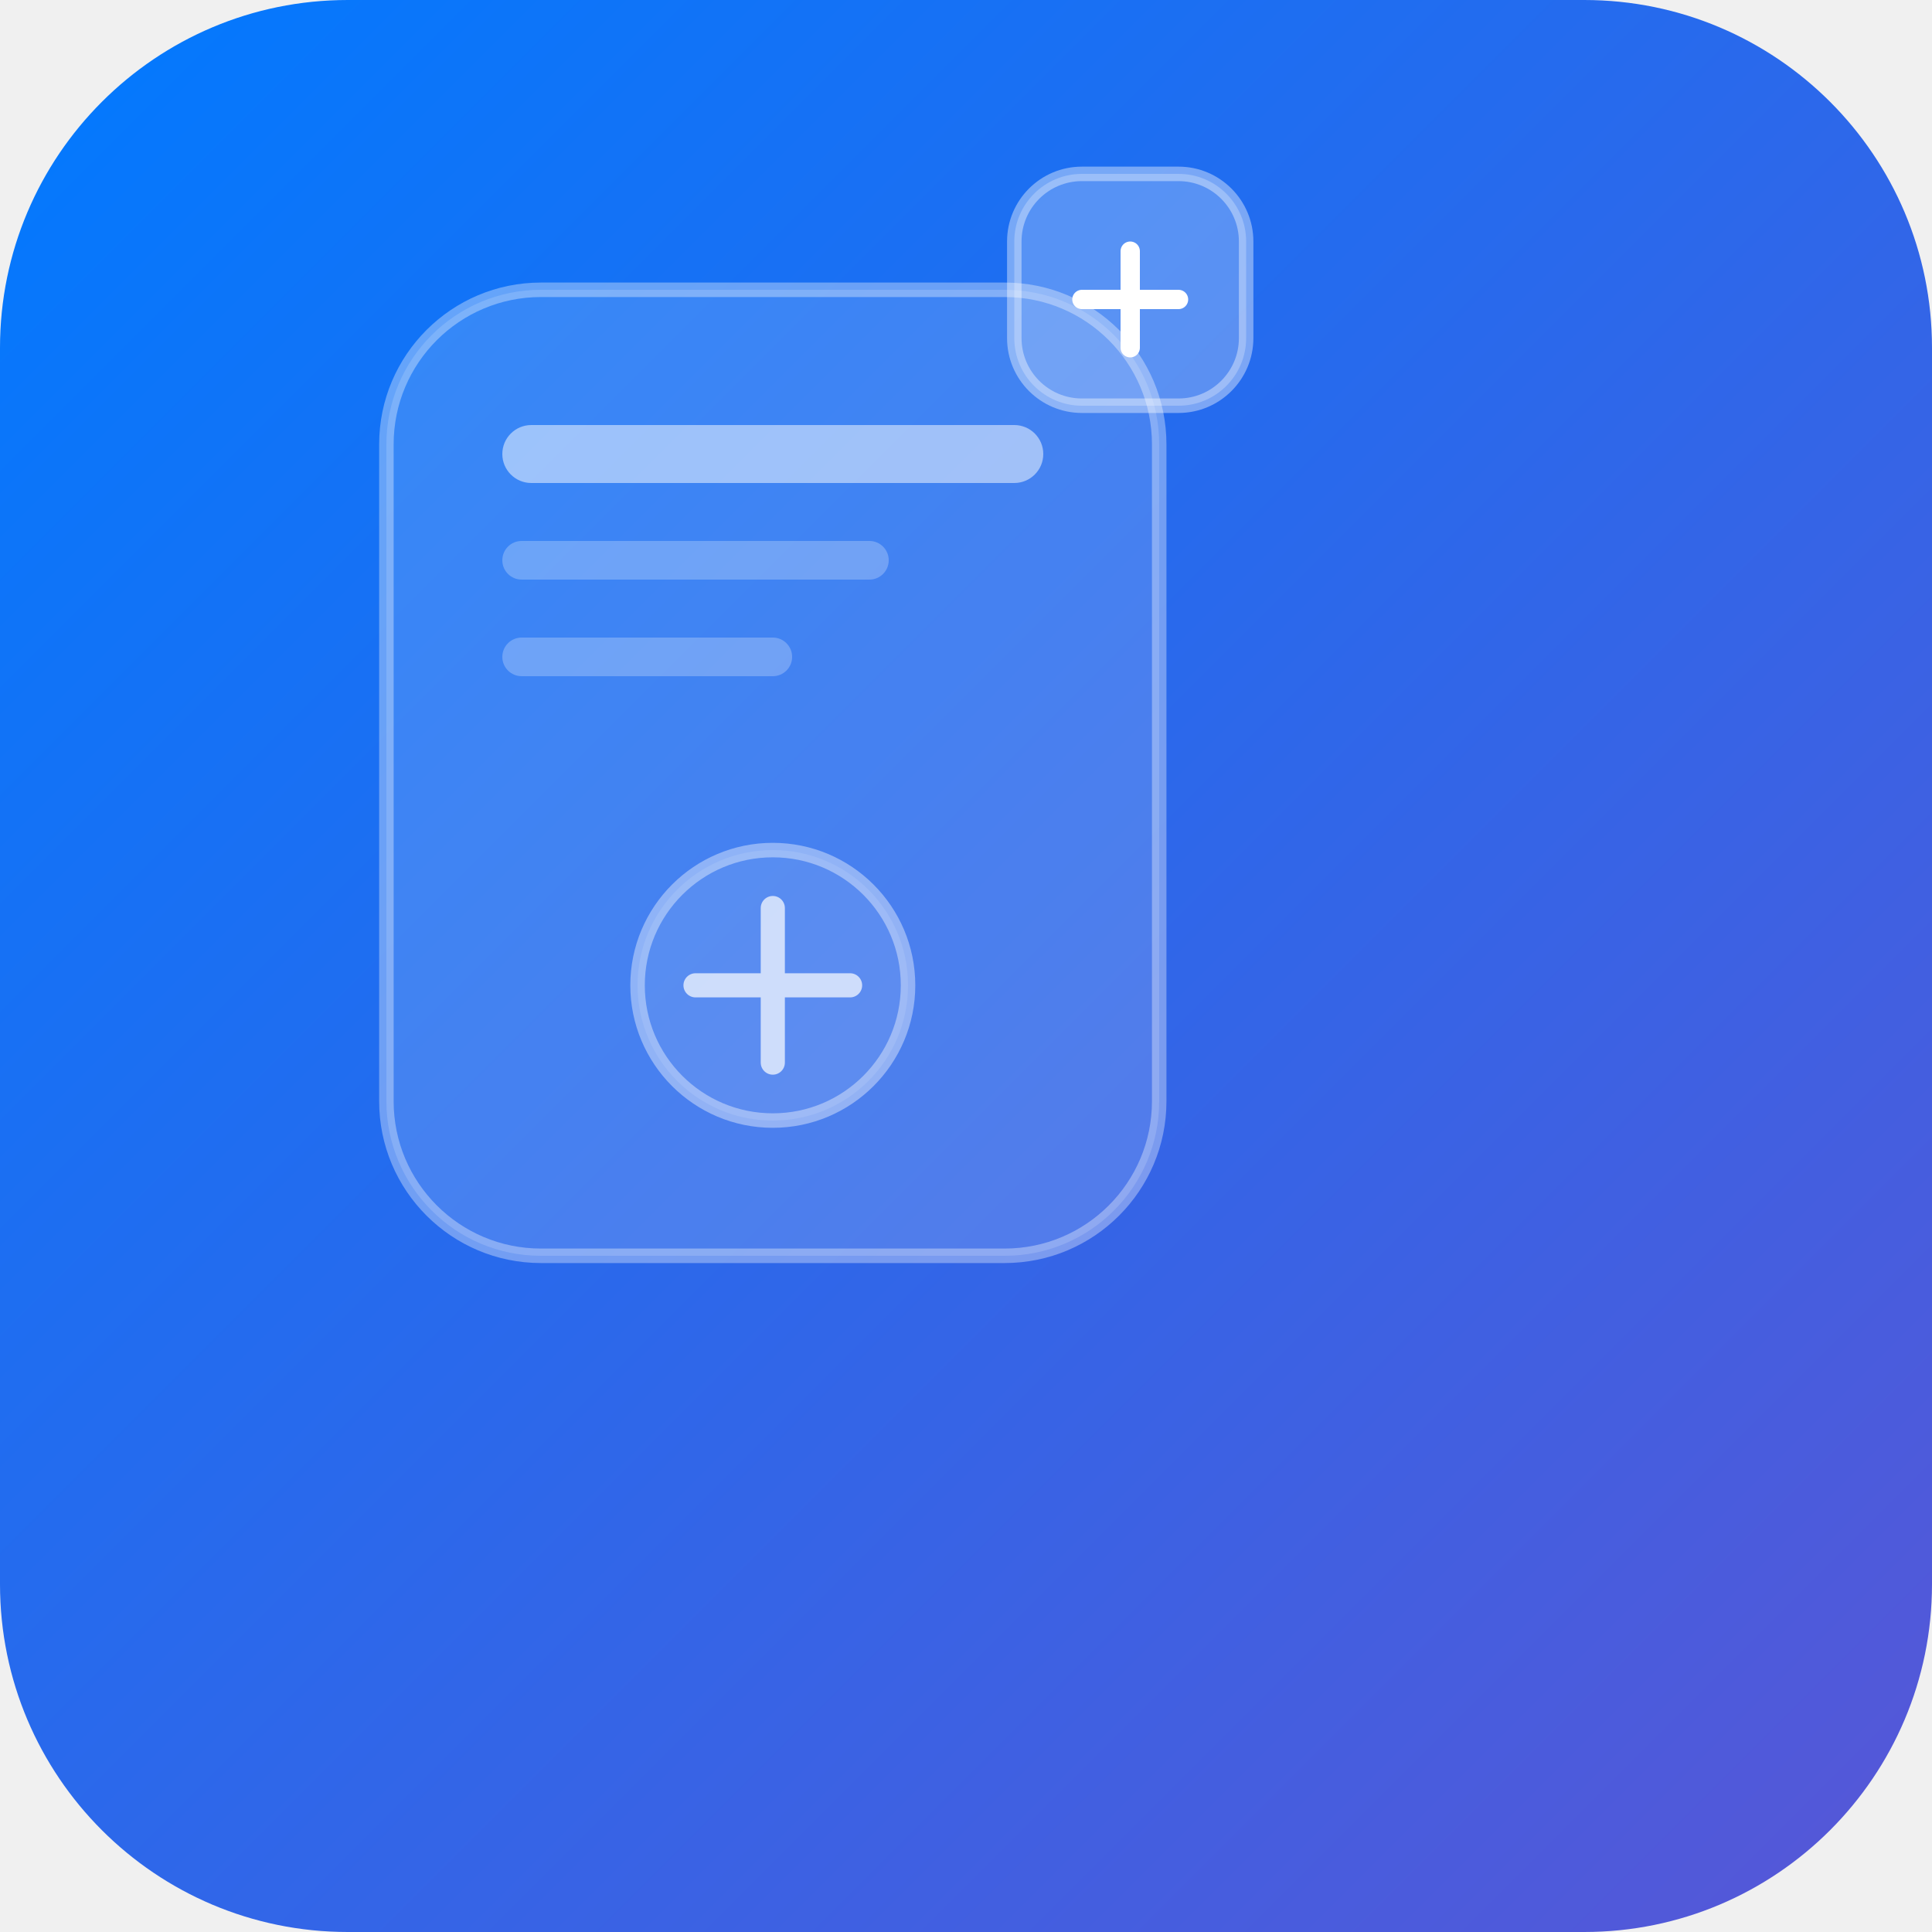
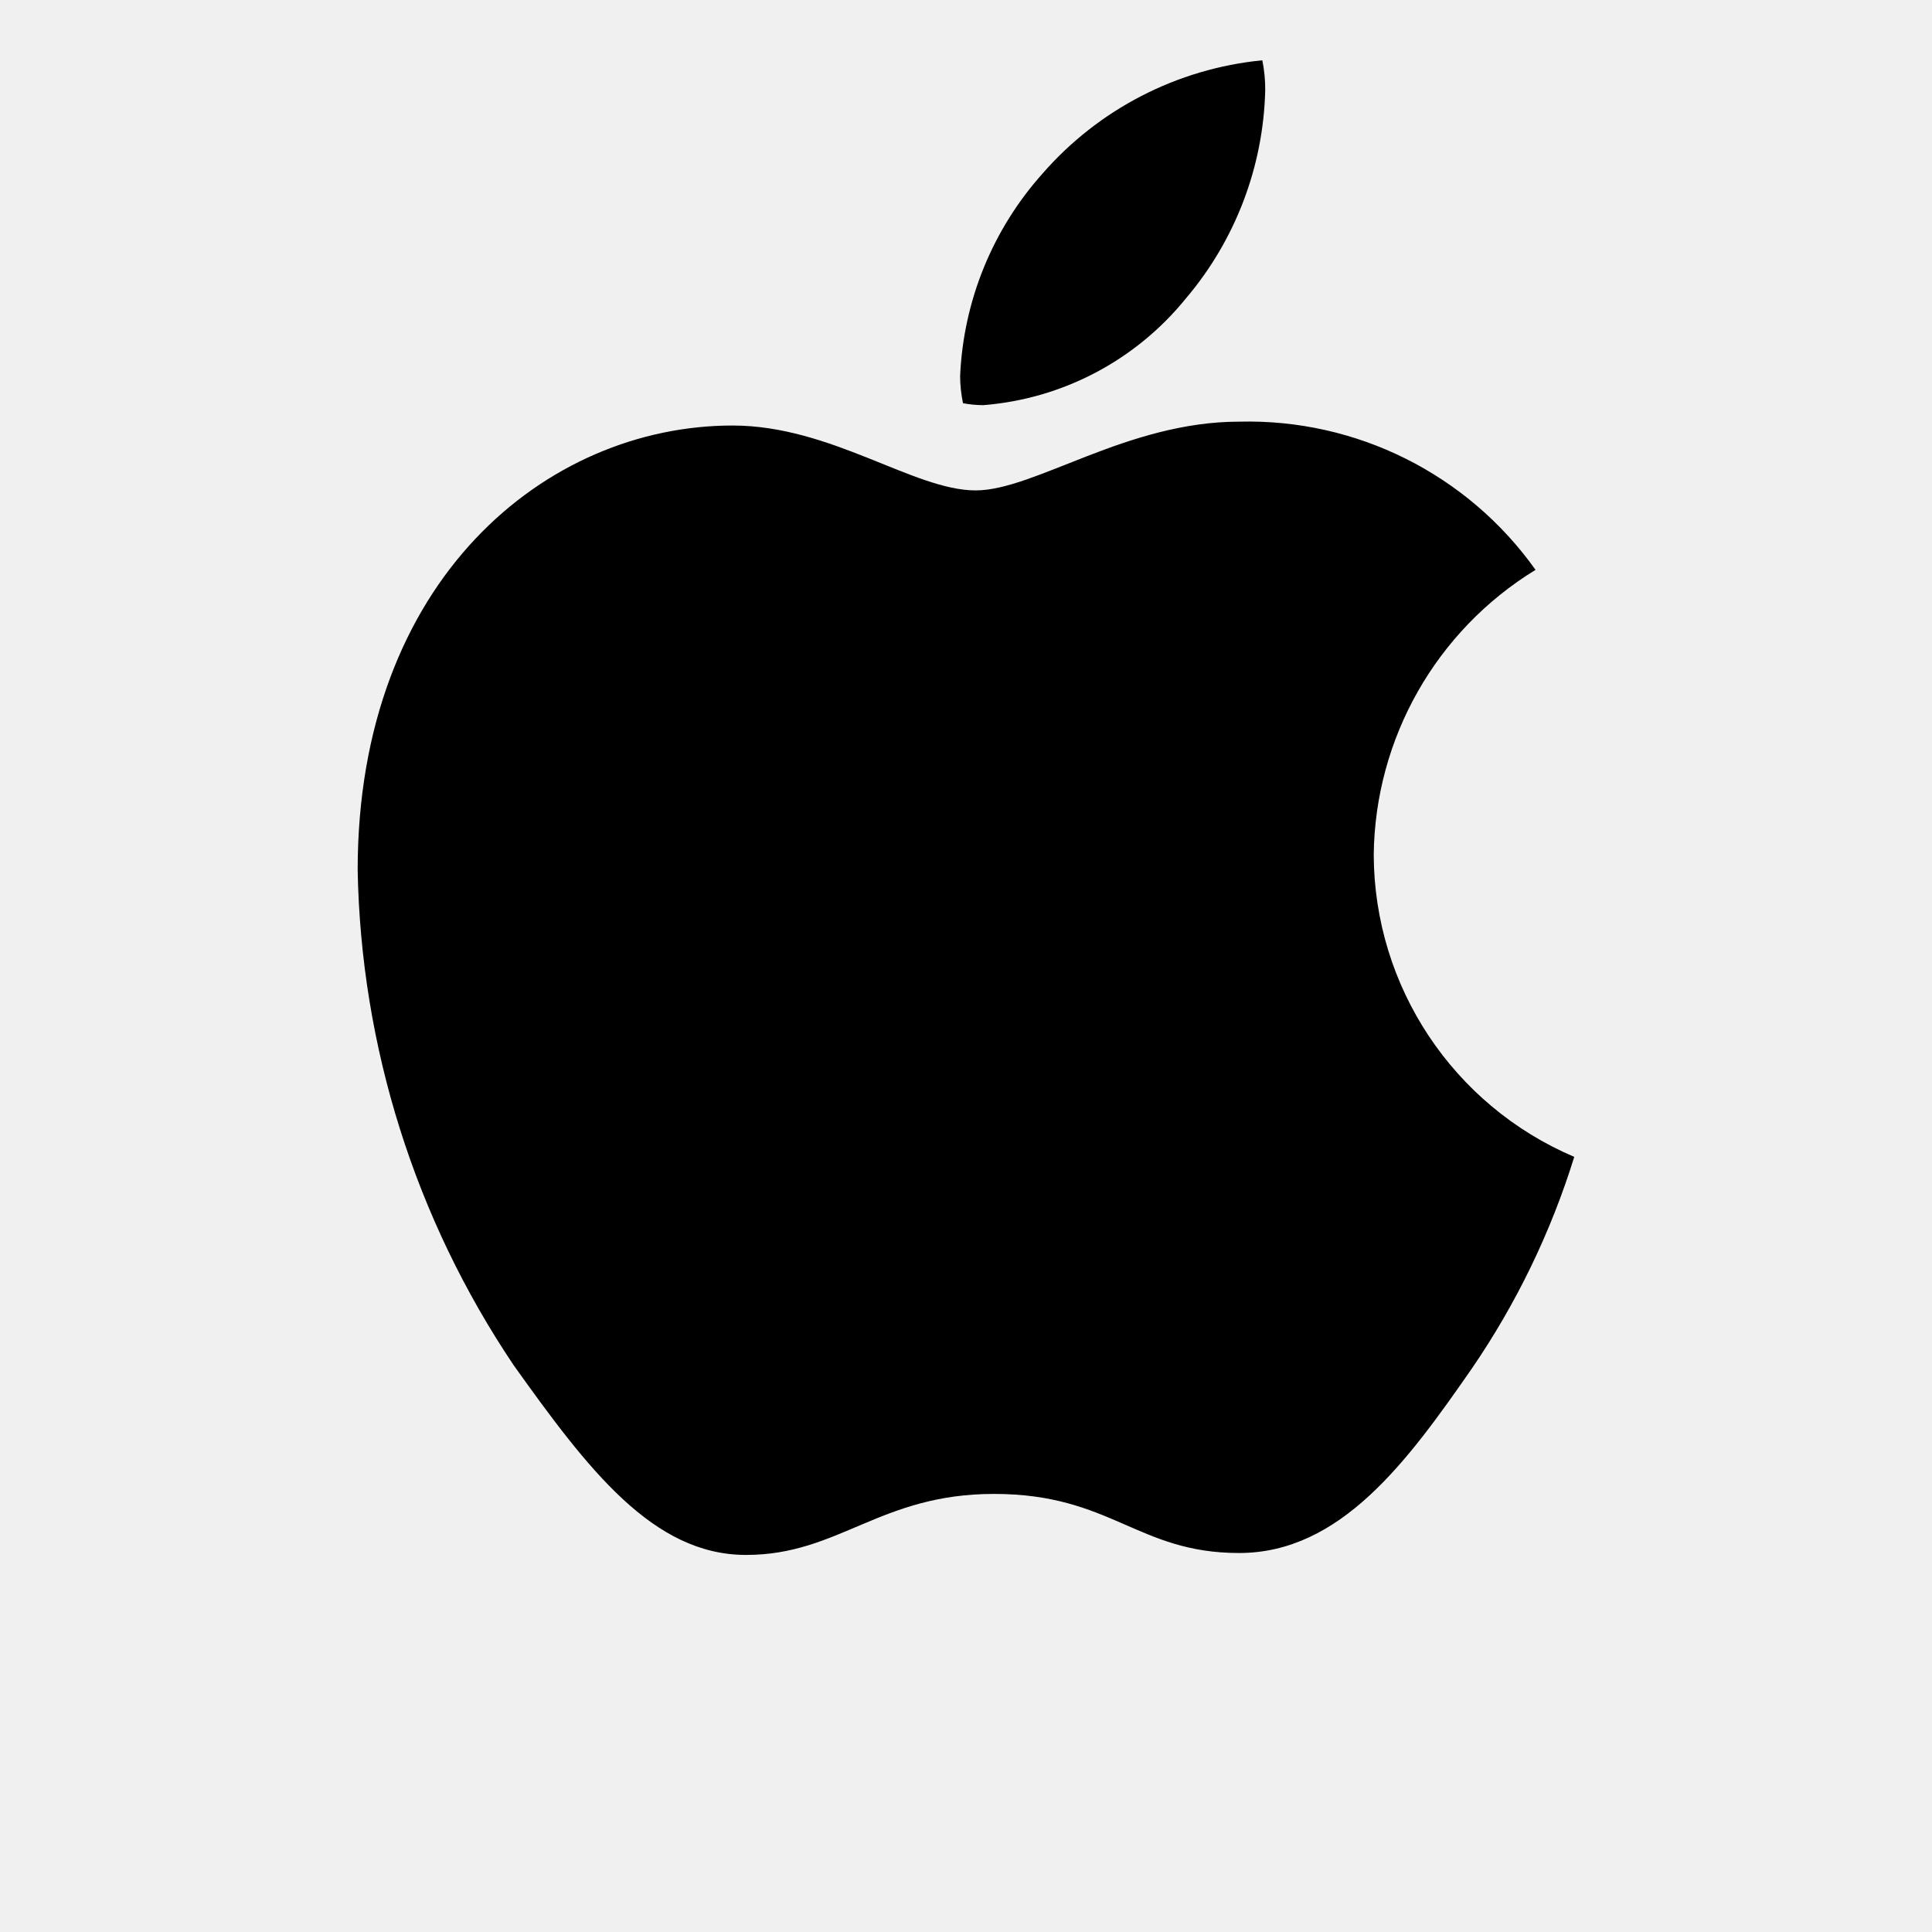
- <svg xmlns="http://www.w3.org/2000/svg" viewBox="0 0 200 200">
-   <defs>
-     <linearGradient id="bg" x1="0" y1="0" x2="1" y2="1">
-       <stop offset="0%" stop-color="#007AFF" />
-       <stop offset="100%" stop-color="#5856D6" />
-     </linearGradient>
-   </defs>
-   <rect width="200" height="200" rx="36" fill="url(#bg)" />
-   <rect x="40" y="30" width="80" height="100" rx="16" fill="rgba(255,255,255,0.15)" stroke="rgba(255,255,255,0.35)" stroke-width="1.5" />
-   <rect x="52" y="44" width="56" height="6" rx="3" fill="rgba(255,255,255,0.5)" />
-   <rect x="52" y="56" width="40" height="4" rx="2" fill="rgba(255,255,255,0.25)" />
-   <rect x="52" y="66" width="30" height="4" rx="2" fill="rgba(255,255,255,0.25)" />
-   <circle cx="80" cy="102" r="14" fill="rgba(255,255,255,0.1)" stroke="rgba(255,255,255,0.4)" stroke-width="1.5" />
-   <path d="M80 94v16M72 102h16" stroke="rgba(255,255,255,0.7)" stroke-width="2.5" stroke-linecap="round" />
-   <rect x="105" y="18" width="24" height="24" rx="7" fill="rgba(255,255,255,0.25)" stroke="rgba(255,255,255,0.4)" stroke-width="1.5" />
-   <path d="M117 26v10M112 31h10" stroke="#fff" stroke-width="2" stroke-linecap="round" />
+ <svg xmlns="http://www.w3.org/2000/svg" viewBox="0 0 48 48">
+   <g transform="translate(7, -24) scale(2)">
+     <path d="m15.575 19.079a4.205 4.205 0 0 0 -2.01 3.538 4.093 4.093 0 0 0 2.491 3.754 9.778 9.778 0 0 1 -1.276 2.635c-.794 1.143-1.624 2.286-2.888 2.286s-1.588-.734-3.044-.734c-1.42 0-1.925.758-3.08.758s-1.961-1.059-2.888-2.358a11.399 11.399 0 0 1 -1.937-6.149c0-3.61 2.346-5.523 4.657-5.523 1.227 0 2.25.806 3.02.806.734 0 1.877-.854 3.273-.854a4.378 4.378 0 0 1 3.682 1.841zm-6.859-2.046a1.387 1.387 0 0 1 -.253-.024 1.656 1.656 0 0 1 -.036-.337 4.034 4.034 0 0 1 1.023-2.515 4.157 4.157 0 0 1 2.731-1.408 1.782 1.782 0 0 1 .036.373 4.149 4.149 0 0 1 -.987 2.587 3.604 3.604 0 0 1 -2.515 1.324z" />
+   </g>
</svg>
